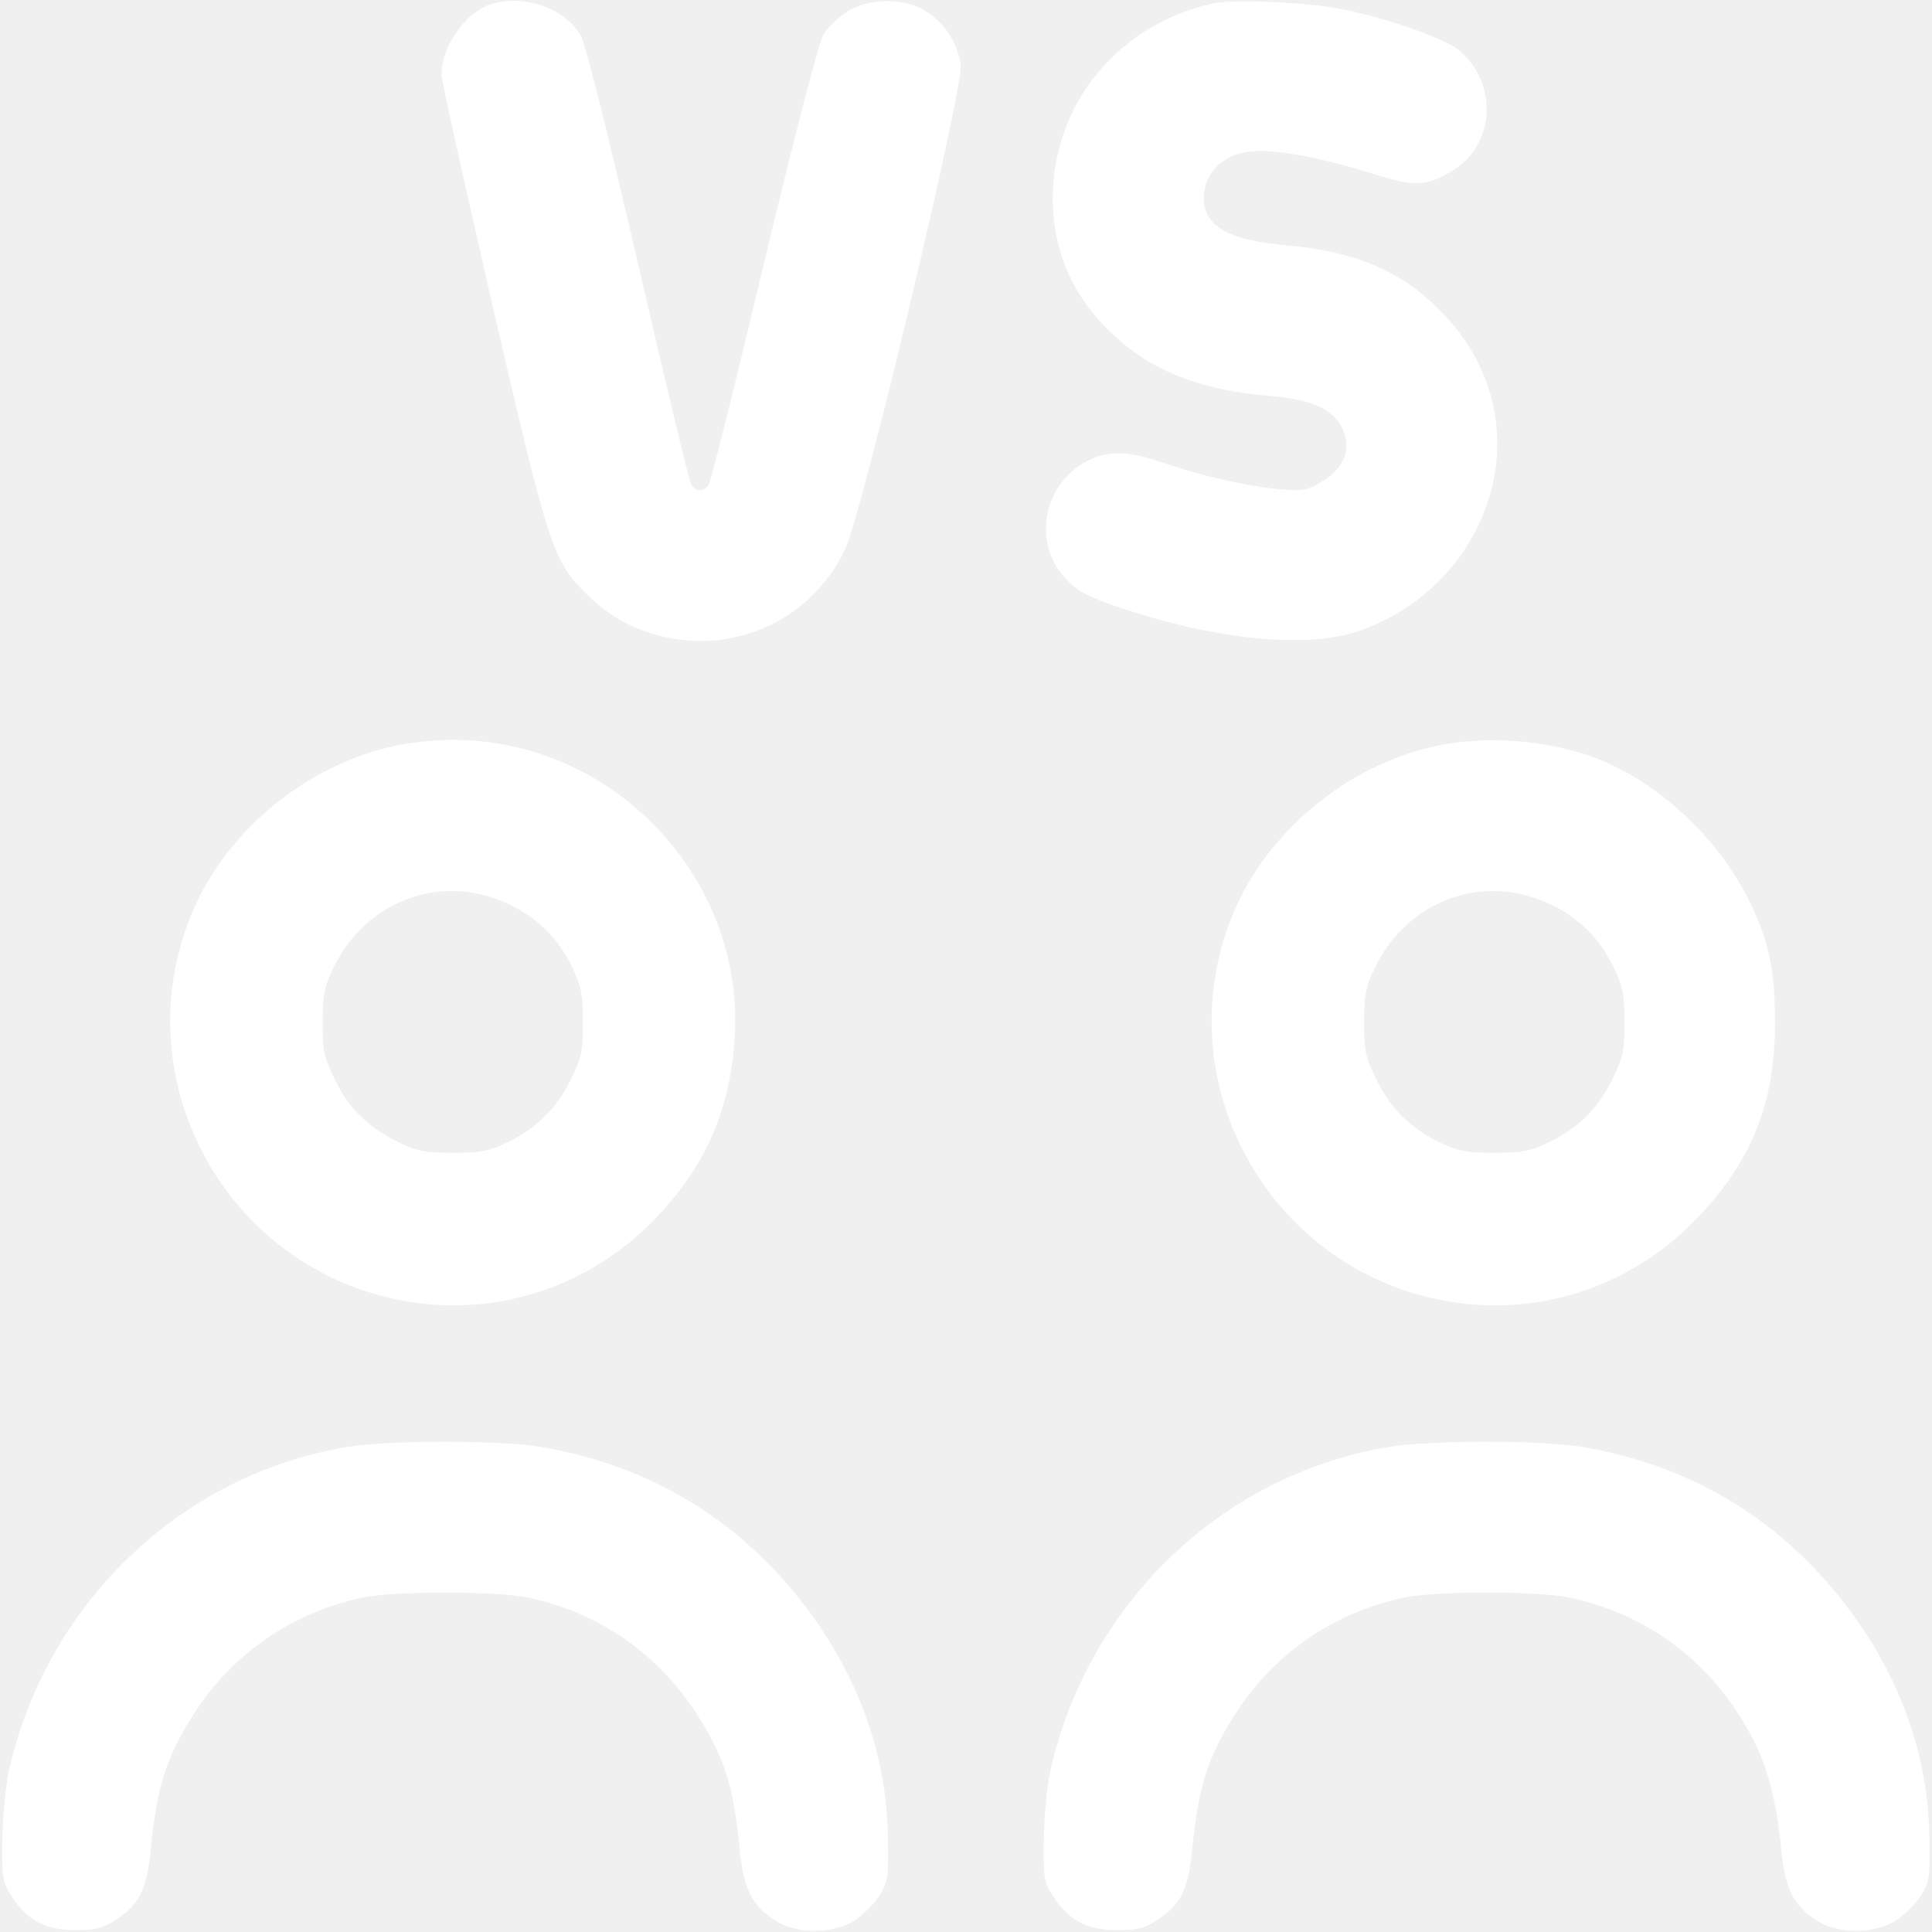
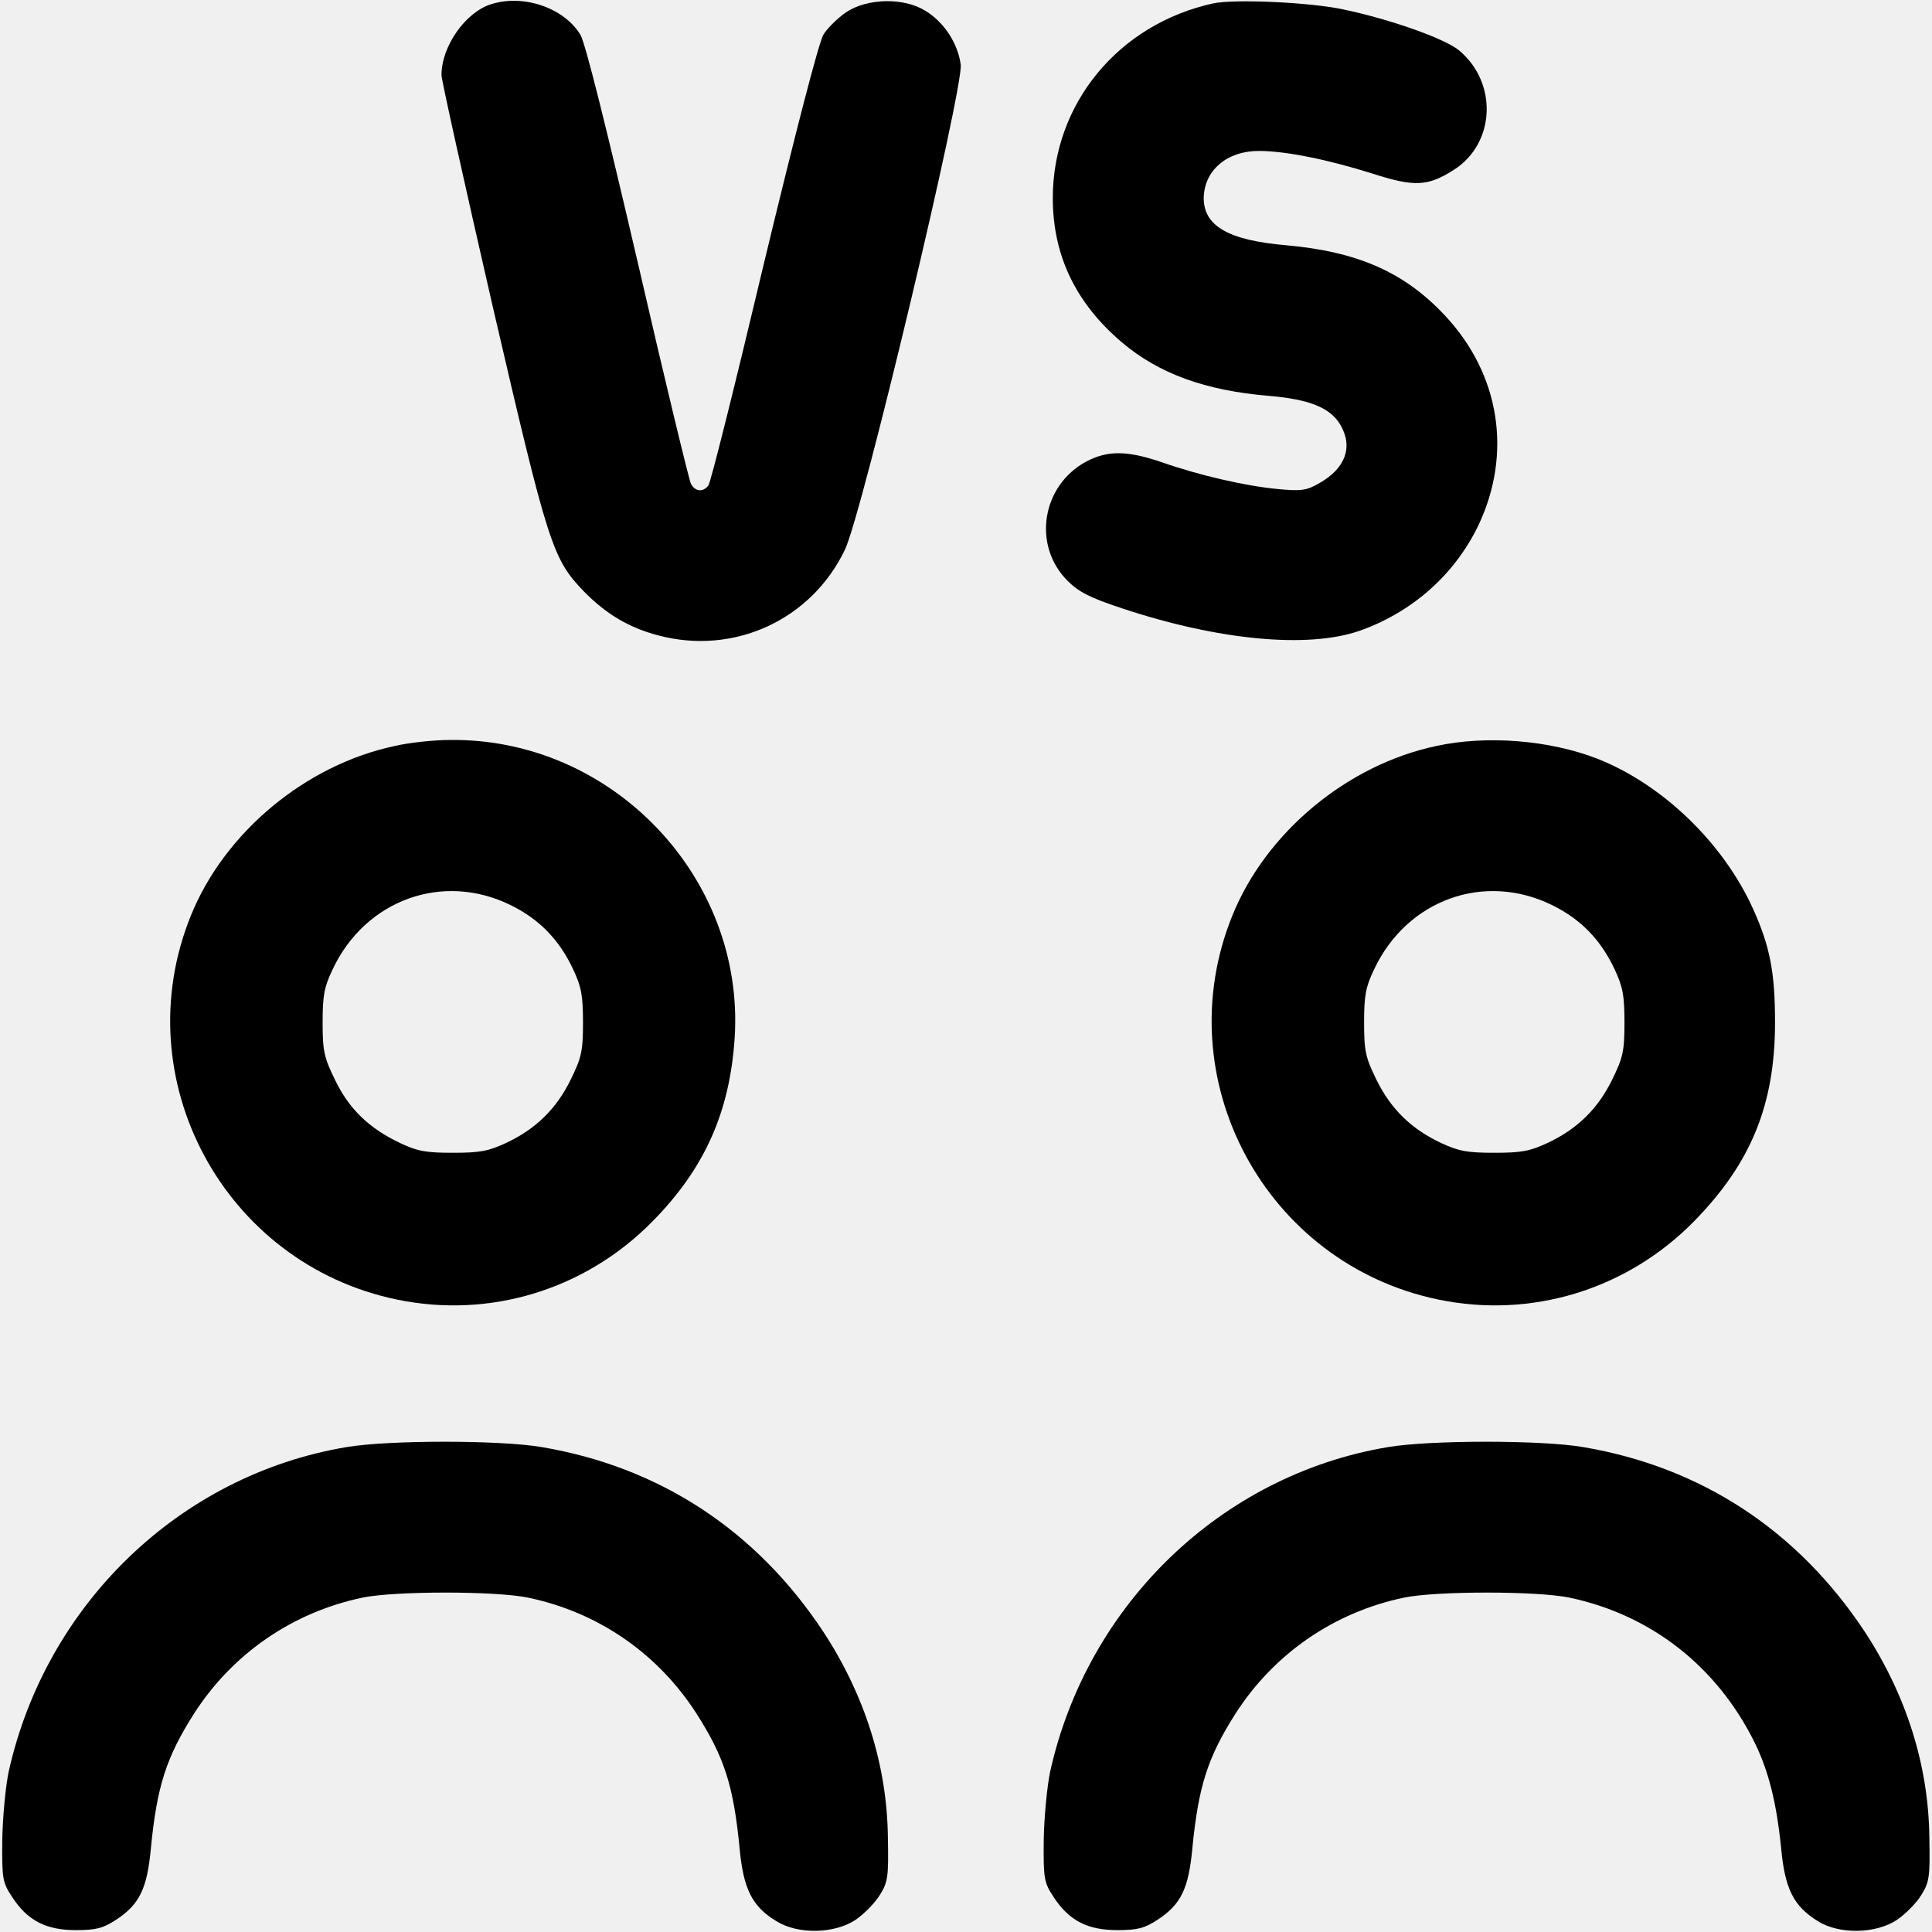
<svg xmlns="http://www.w3.org/2000/svg" version="1.0" width="512pt" height="512pt" viewBox="0 0 512 512" preserveAspectRatio="xMidYMid meet">
-   <g transform="translate(0,512) scale(0.1,-0.1)" fill="#ffffff" stroke="none">
+   <g transform="translate(0,512) scale(0.1,-0.1)" stroke="none">
    <path d="M1302 5109 c-68 -21 -132 -111 -132 -188 0 -13 61 -287 135 -610 148 -638 159 -672 243 -759 59 -60 120 -96 197 -116 200 -53 405 41 494 227 46 95 315 1225 307 1286 -8 57 -44 112 -93 142 -57 36 -154 34 -210 -3 -22 -15 -50 -42 -61 -60 -12 -20 -74 -259 -158 -608 -75 -316 -141 -581 -147 -587 -14 -18 -35 -16 -46 5 -5 10 -69 274 -141 587 -84 361 -139 582 -152 603 -43 71 -150 108 -236 81z" />
    <path d="M3215 5111 c-251 -55 -425 -266 -425 -516 0 -152 61 -279 184 -383 97 -82 220 -127 388 -141 107 -9 162 -31 189 -75 36 -59 15 -117 -54 -156 -34 -20 -48 -22 -111 -16 -85 8 -207 36 -307 71 -91 31 -143 32 -200 2 -118 -63 -144 -222 -50 -316 30 -30 59 -45 147 -74 254 -84 489 -106 626 -59 140 49 253 149 316 280 90 190 57 400 -88 555 -107 115 -231 170 -421 187 -153 13 -219 51 -219 125 1 73 61 125 146 125 71 0 184 -23 301 -60 112 -36 147 -34 216 10 110 70 117 231 13 317 -38 31 -182 82 -306 108 -88 19 -288 28 -345 16z" />
    <path d="M1046 3143 c-236 -50 -451 -229 -540 -449 -176 -433 87 -923 546 -1018 246 -51 499 26 677 207 138 140 205 289 218 487 27 425 -325 794 -754 789 -43 0 -109 -7 -147 -16z m308 -422 c75 -37 128 -91 165 -170 22 -47 26 -70 26 -141 0 -76 -4 -93 -33 -152 -38 -77 -92 -130 -171 -167 -47 -22 -70 -26 -141 -26 -71 0 -94 4 -140 26 -82 39 -135 90 -172 167 -29 59 -33 76 -33 152 0 71 4 94 26 140 87 186 293 260 473 171z" />
    <path d="M3806 3143 c-236 -50 -451 -229 -540 -449 -176 -433 87 -923 546 -1018 246 -51 499 26 677 207 151 154 215 309 215 527 0 133 -13 201 -58 301 -79 175 -240 330 -412 398 -128 50 -295 63 -428 34z m308 -422 c75 -37 128 -91 165 -170 22 -47 26 -70 26 -141 0 -76 -4 -93 -33 -152 -38 -77 -92 -130 -171 -167 -47 -22 -70 -26 -141 -26 -71 0 -94 4 -141 26 -79 37 -133 90 -171 167 -29 59 -33 76 -33 152 0 71 4 94 26 140 87 186 293 260 473 171z" />
    <path d="M918 1285 c-441 -74 -796 -416 -895 -860 -8 -38 -16 -120 -17 -181 -1 -104 1 -113 26 -151 41 -63 90 -88 169 -88 54 0 72 5 106 27 63 41 83 83 93 191 16 164 41 241 115 357 102 158 260 267 445 306 86 18 354 18 440 0 186 -39 343 -148 445 -306 75 -117 99 -193 115 -358 10 -108 33 -154 97 -193 57 -36 154 -34 210 3 22 15 51 44 64 65 22 35 24 48 22 153 -2 191 -61 378 -172 547 -177 267 -432 435 -745 488 -109 19 -407 19 -518 0z" />
    <path d="M3678 1285 c-441 -74 -796 -416 -895 -860 -8 -38 -16 -120 -17 -181 -1 -104 1 -113 26 -151 41 -63 90 -88 169 -88 54 0 72 5 106 27 63 41 83 83 93 191 16 164 41 241 115 357 102 158 260 267 445 306 86 18 354 18 440 0 216 -46 390 -182 490 -384 37 -75 58 -160 70 -278 10 -110 33 -155 97 -195 57 -36 154 -34 210 3 22 15 51 44 64 65 22 35 24 48 22 153 -2 191 -61 378 -172 547 -177 267 -432 435 -745 488 -109 19 -407 19 -518 0z" />
  </g>
</svg>
